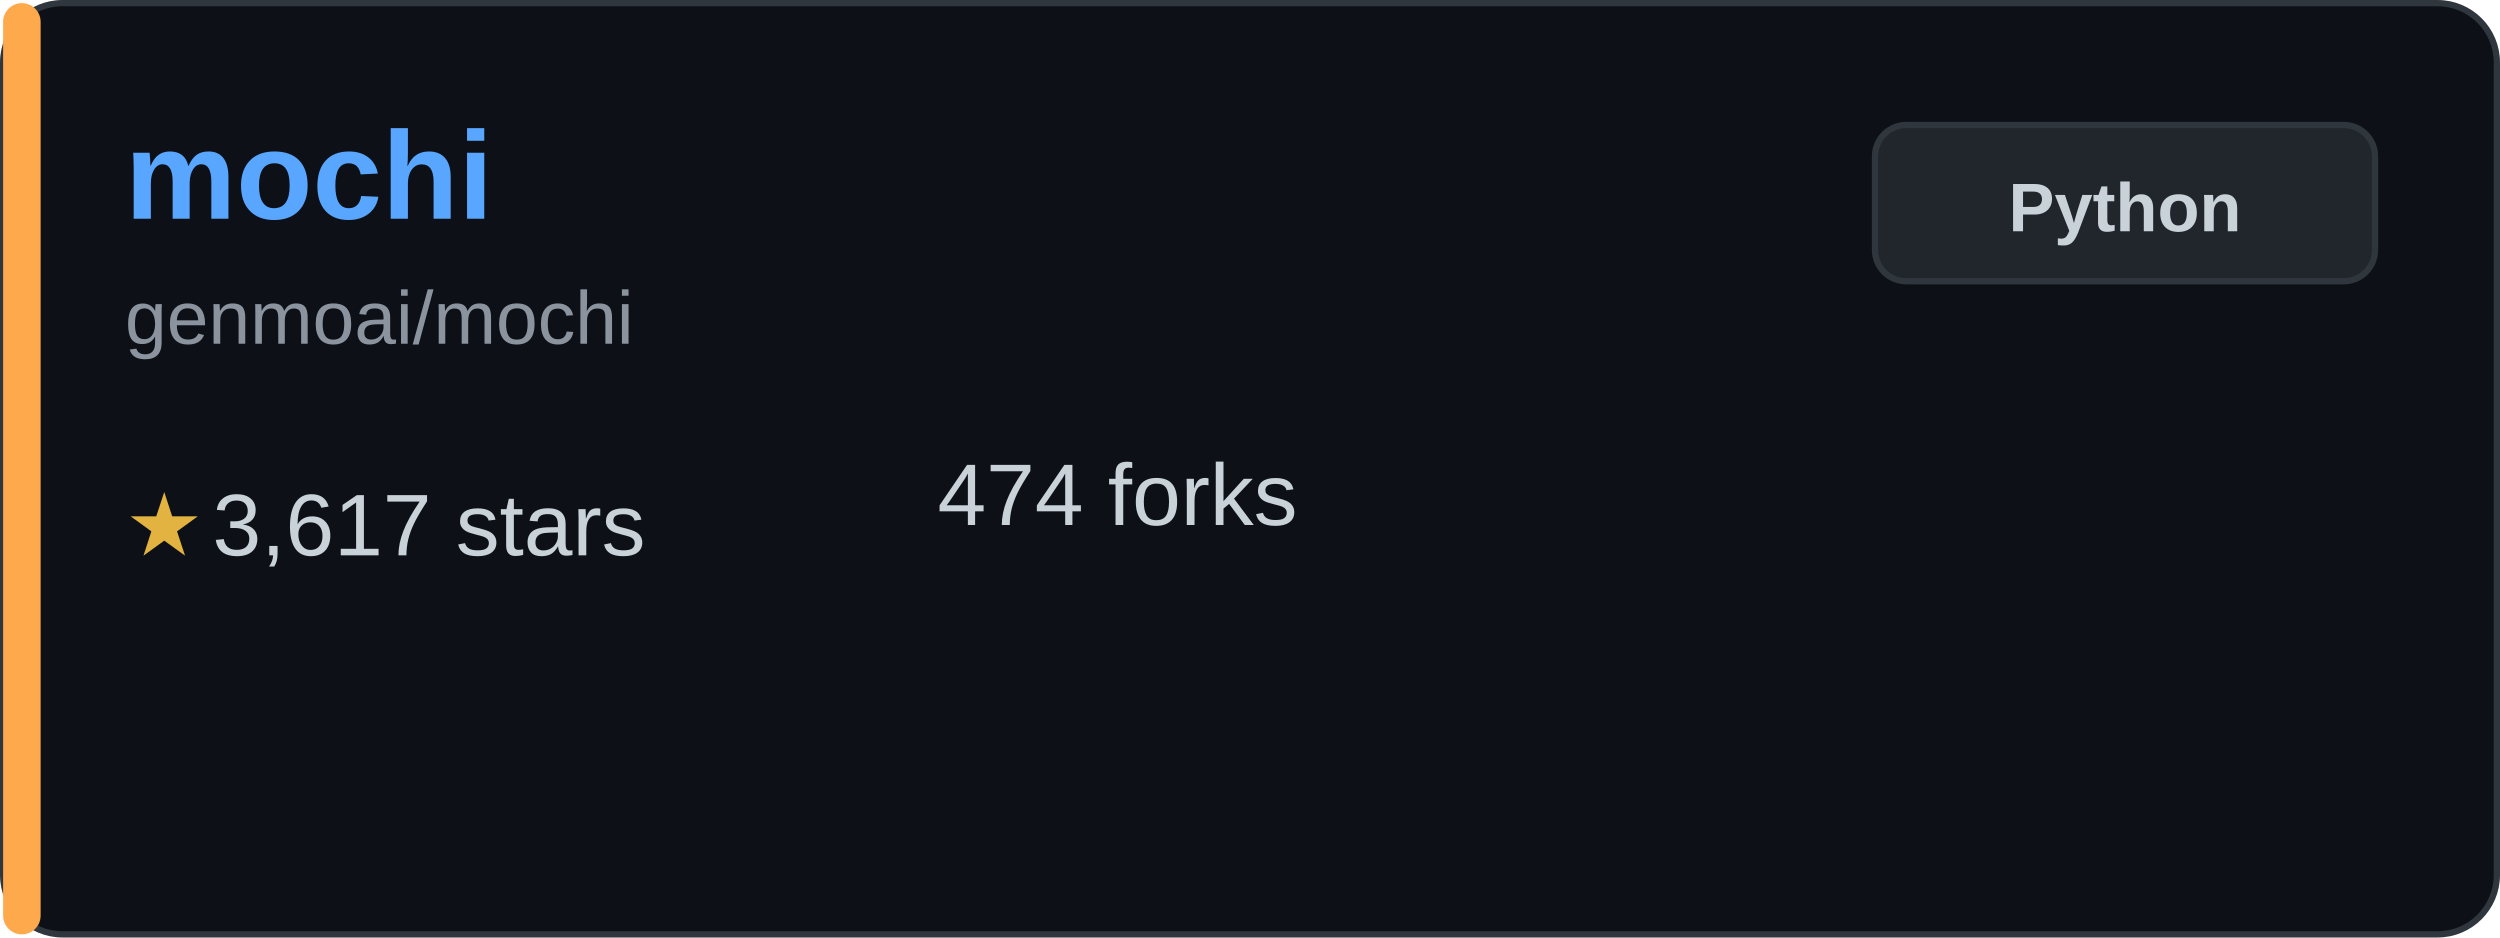
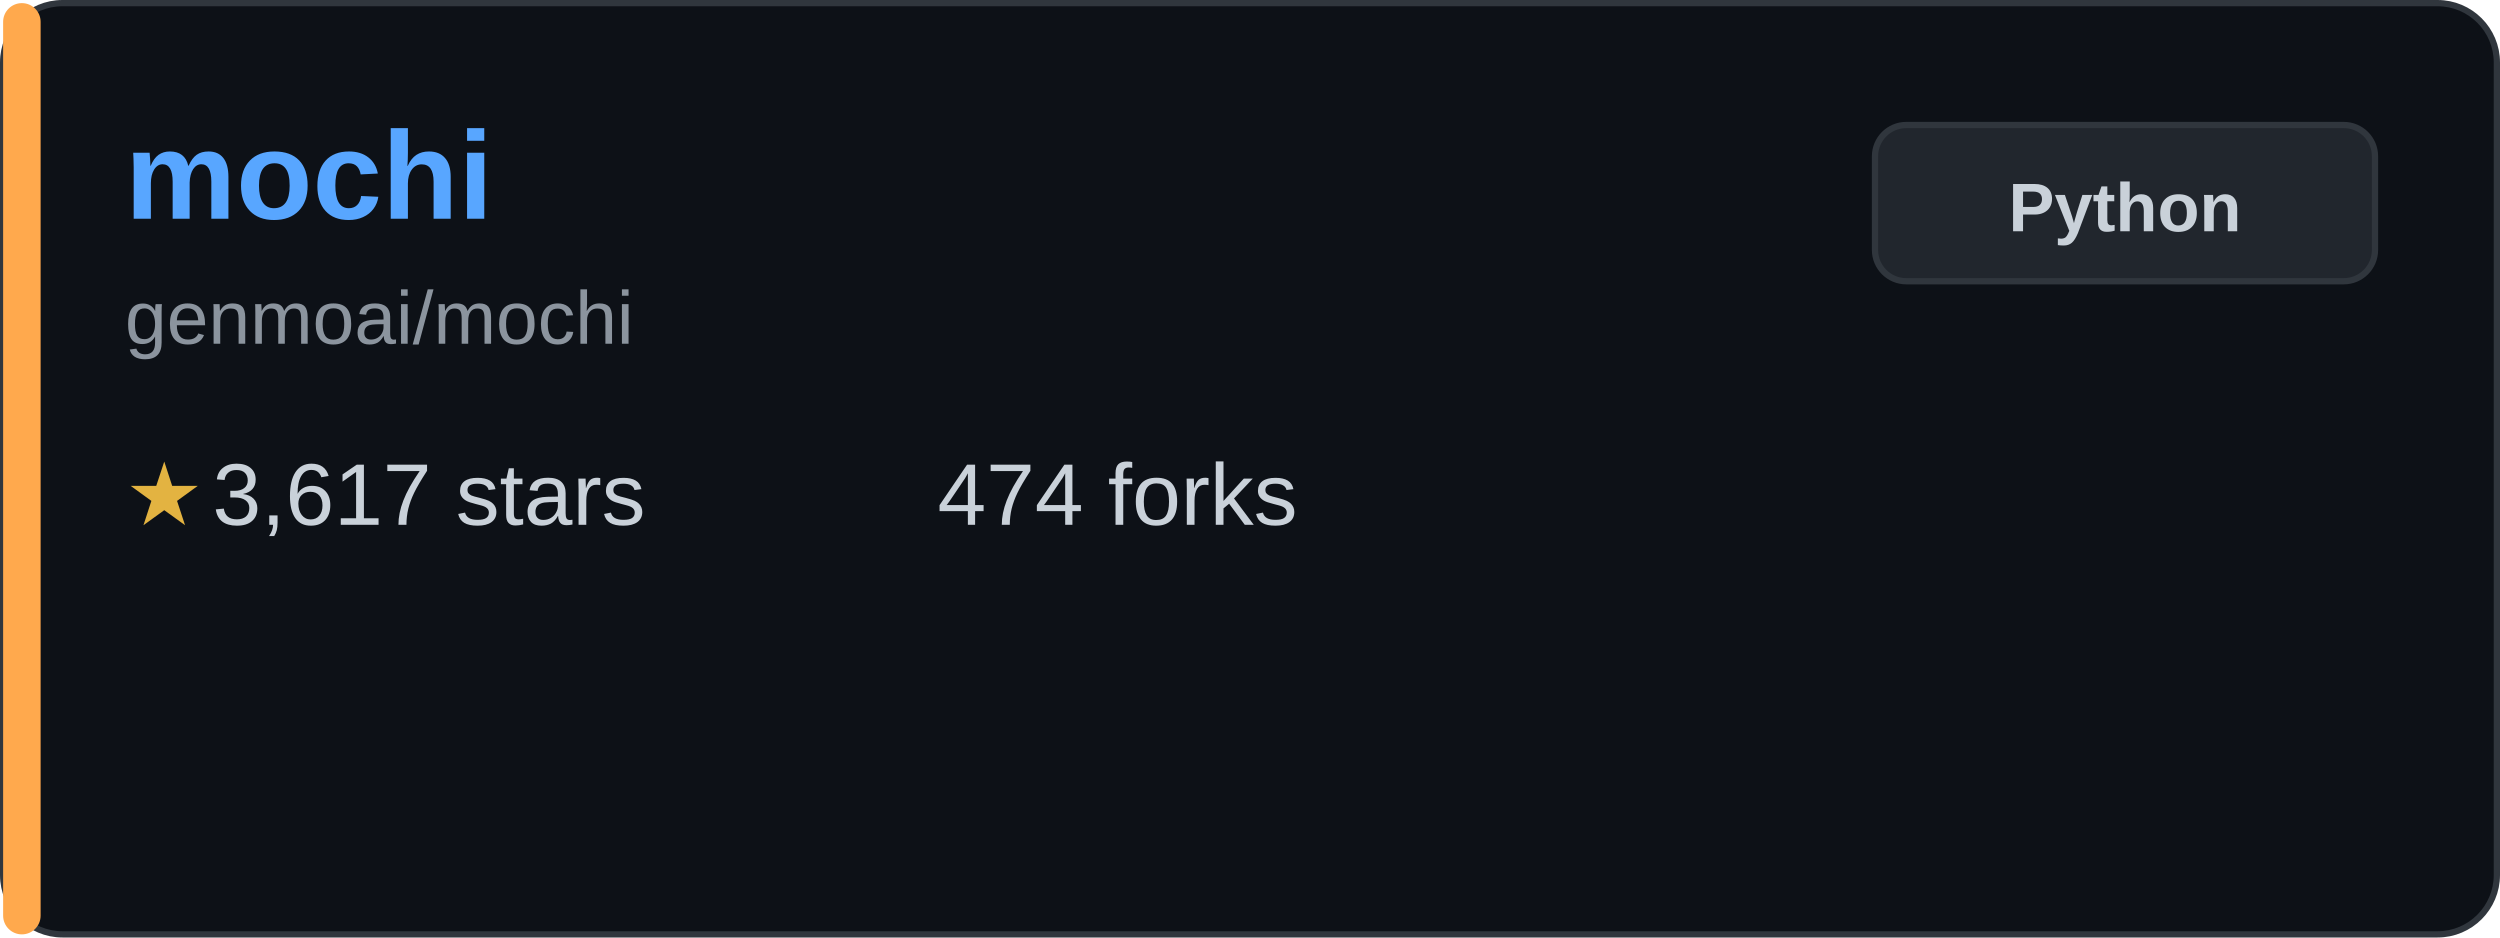
<svg xmlns="http://www.w3.org/2000/svg" width="400" height="150" viewBox="0 0 400 150" fill="none">
  <rect x="0.5" y="0.5" width="399" height="149" rx="9.5" fill="#0d1117" stroke="#30363d" />
  <rect x="0.5" y="0.5" width="6" height="149" rx="3" fill="#ffa94d" />
  <text x="20" y="35" font-family="Arial, sans-serif" font-size="20" font-weight="bold" fill="#58a6ff">mochi</text>
  <text x="20" y="55" font-family="Arial, sans-serif" font-size="12" fill="#8b949e">genmoai/mochi</text>
  <g transform="translate(20, 80)">
-     <text x="0" y="4" font-family="Arial, sans-serif" font-size="14" fill="#e3b341" dominant-baseline="central">★</text>
-     <text x="14" y="4" font-family="Arial, sans-serif" font-size="14" fill="#c9d1d9" dominant-baseline="central">3,617 stars</text>
+     <text x="0" y="0" font-family="Arial, sans-serif" font-size="14" fill="#e3b341" dominant-baseline="middle">★</text>
+     <text x="14" y="0" font-family="Arial, sans-serif" font-size="14" fill="#c9d1d9" dominant-baseline="middle">3,617 stars</text>
  </g>
  <g transform="translate(150, 80)">
-     <text x="0" y="4" font-family="Arial, sans-serif" font-size="14" fill="#c9d1d9">474 forks</text>
+     <text x="0" y="0" font-family="Arial, sans-serif" font-size="14" fill="#c9d1d9" dominant-baseline="middle">474 forks</text>
  </g>
  <rect x="300" y="20" width="80" height="25" rx="5" fill="#21262d" stroke="#30363d" />
  <text x="340" y="37" font-family="Arial, sans-serif" font-size="11" font-weight="bold" fill="#c9d1d9" text-anchor="middle">Python</text>
</svg>
